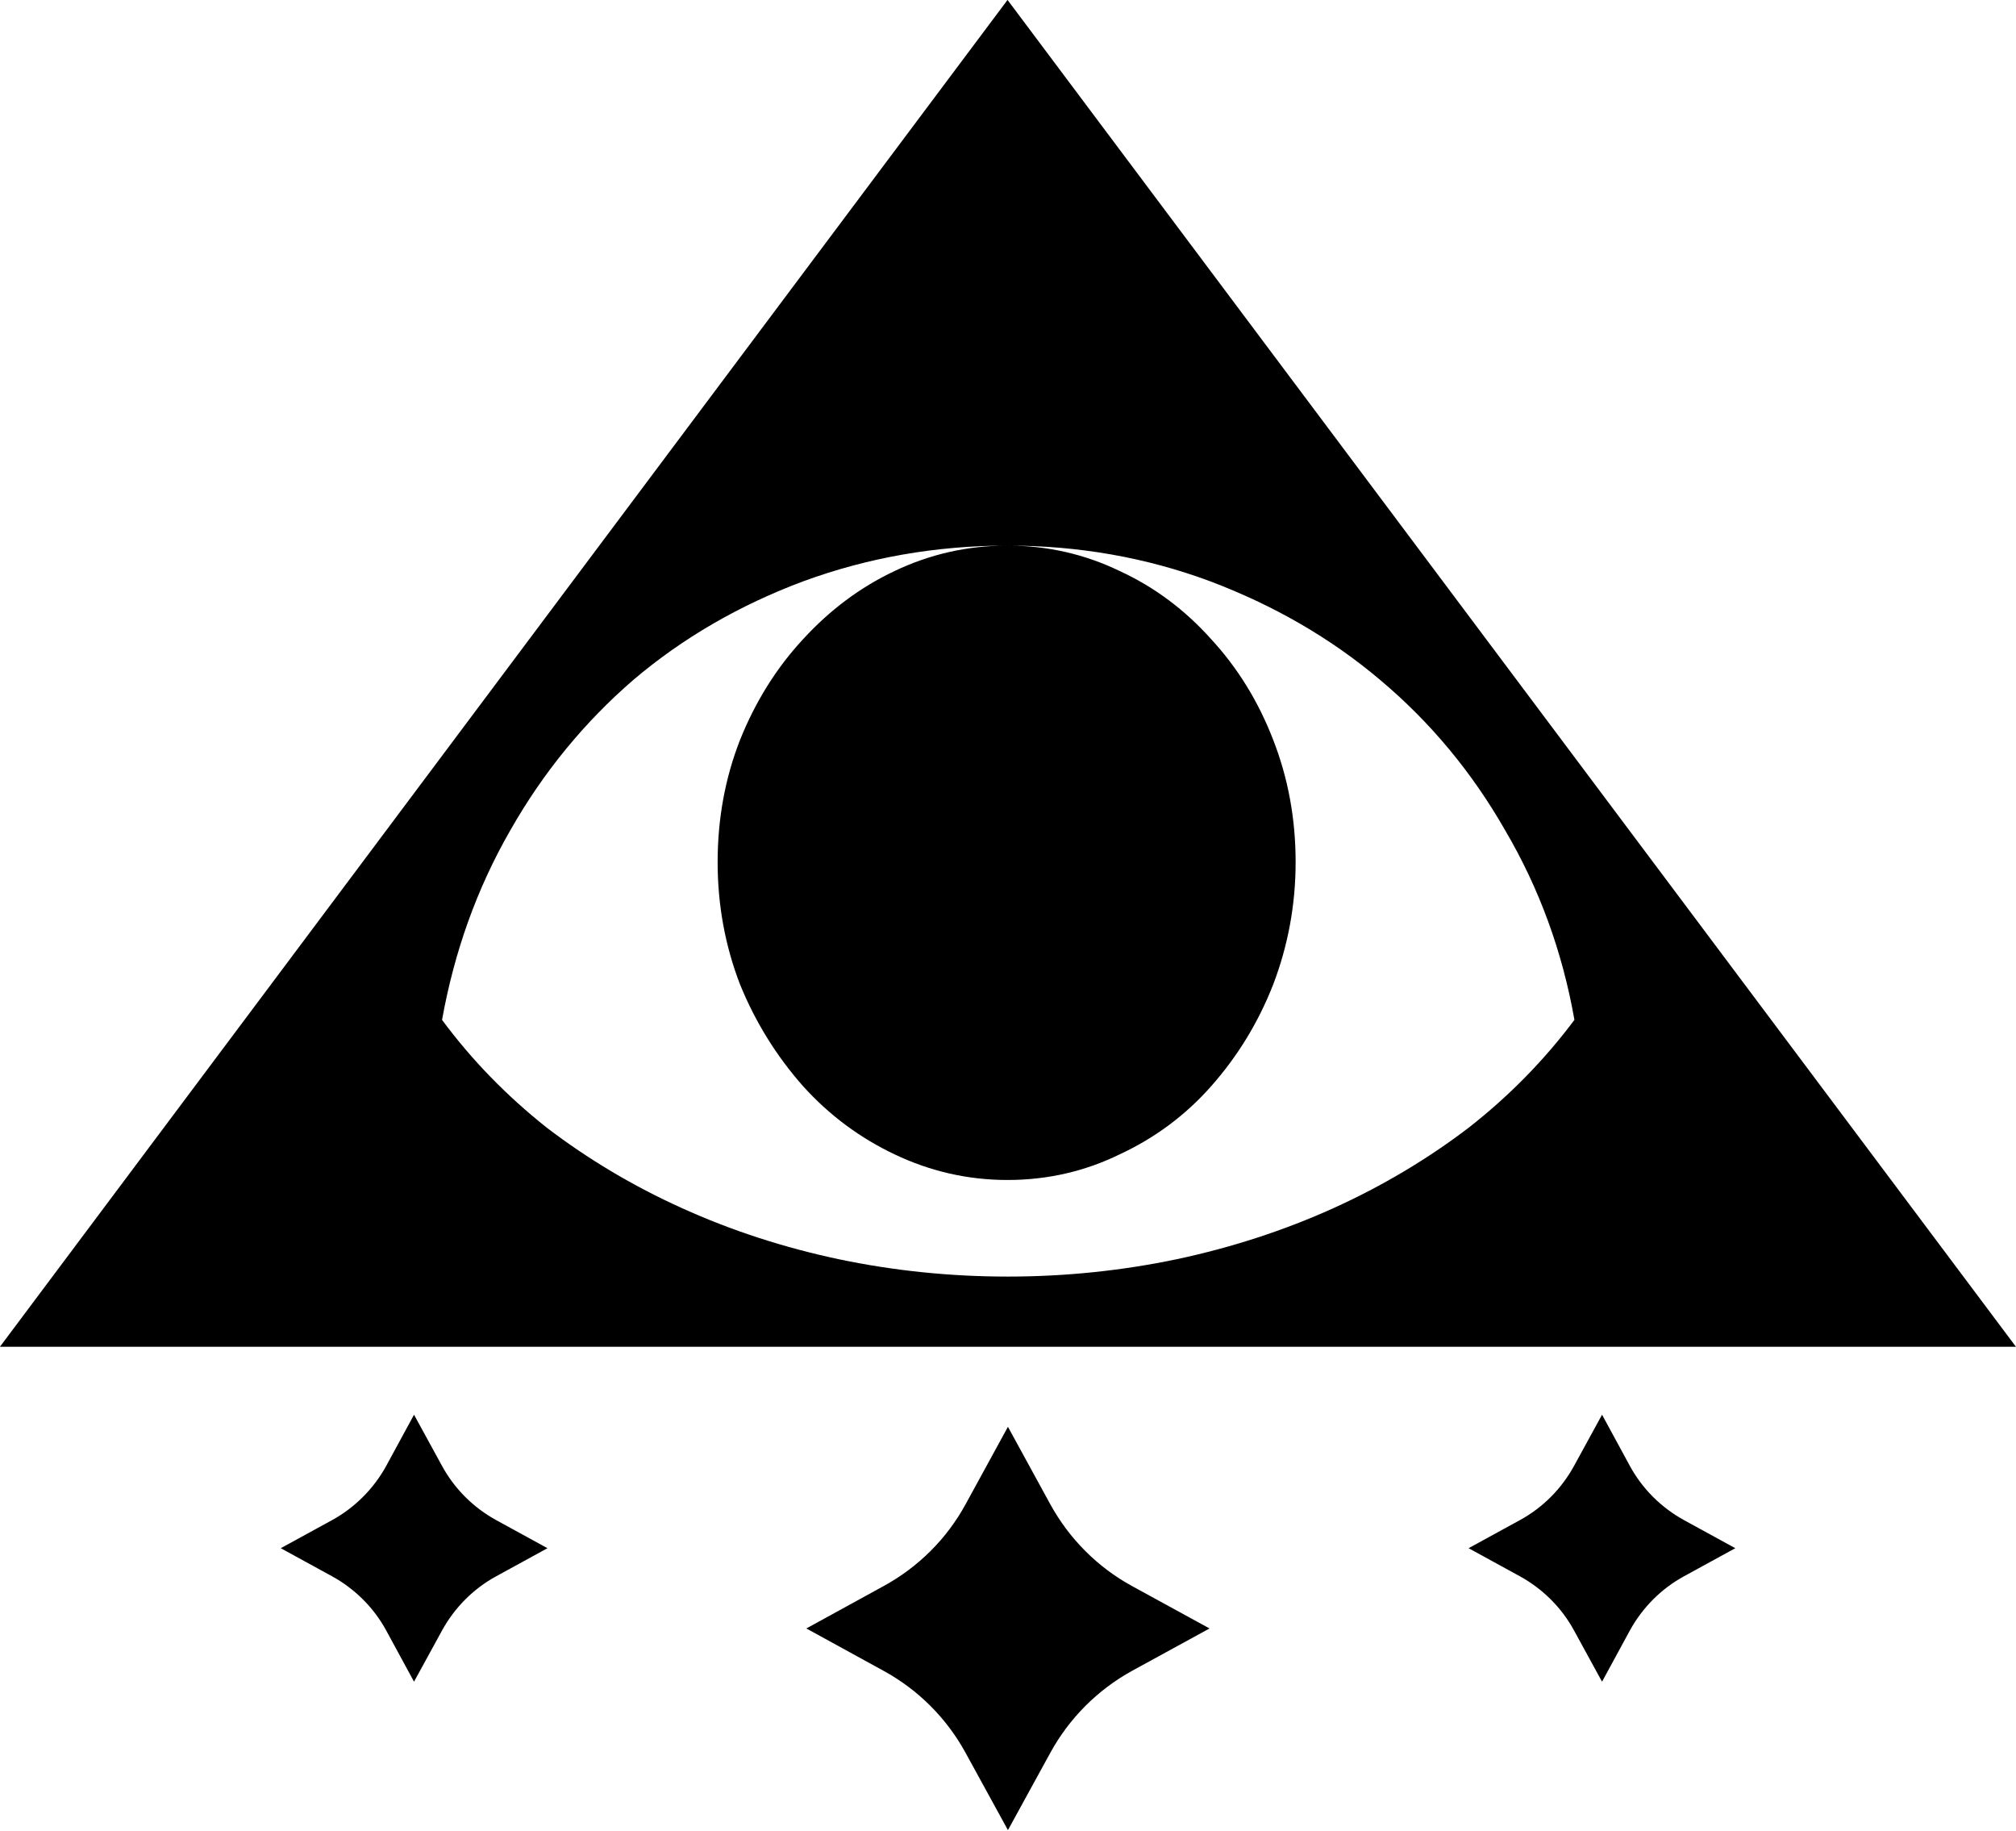
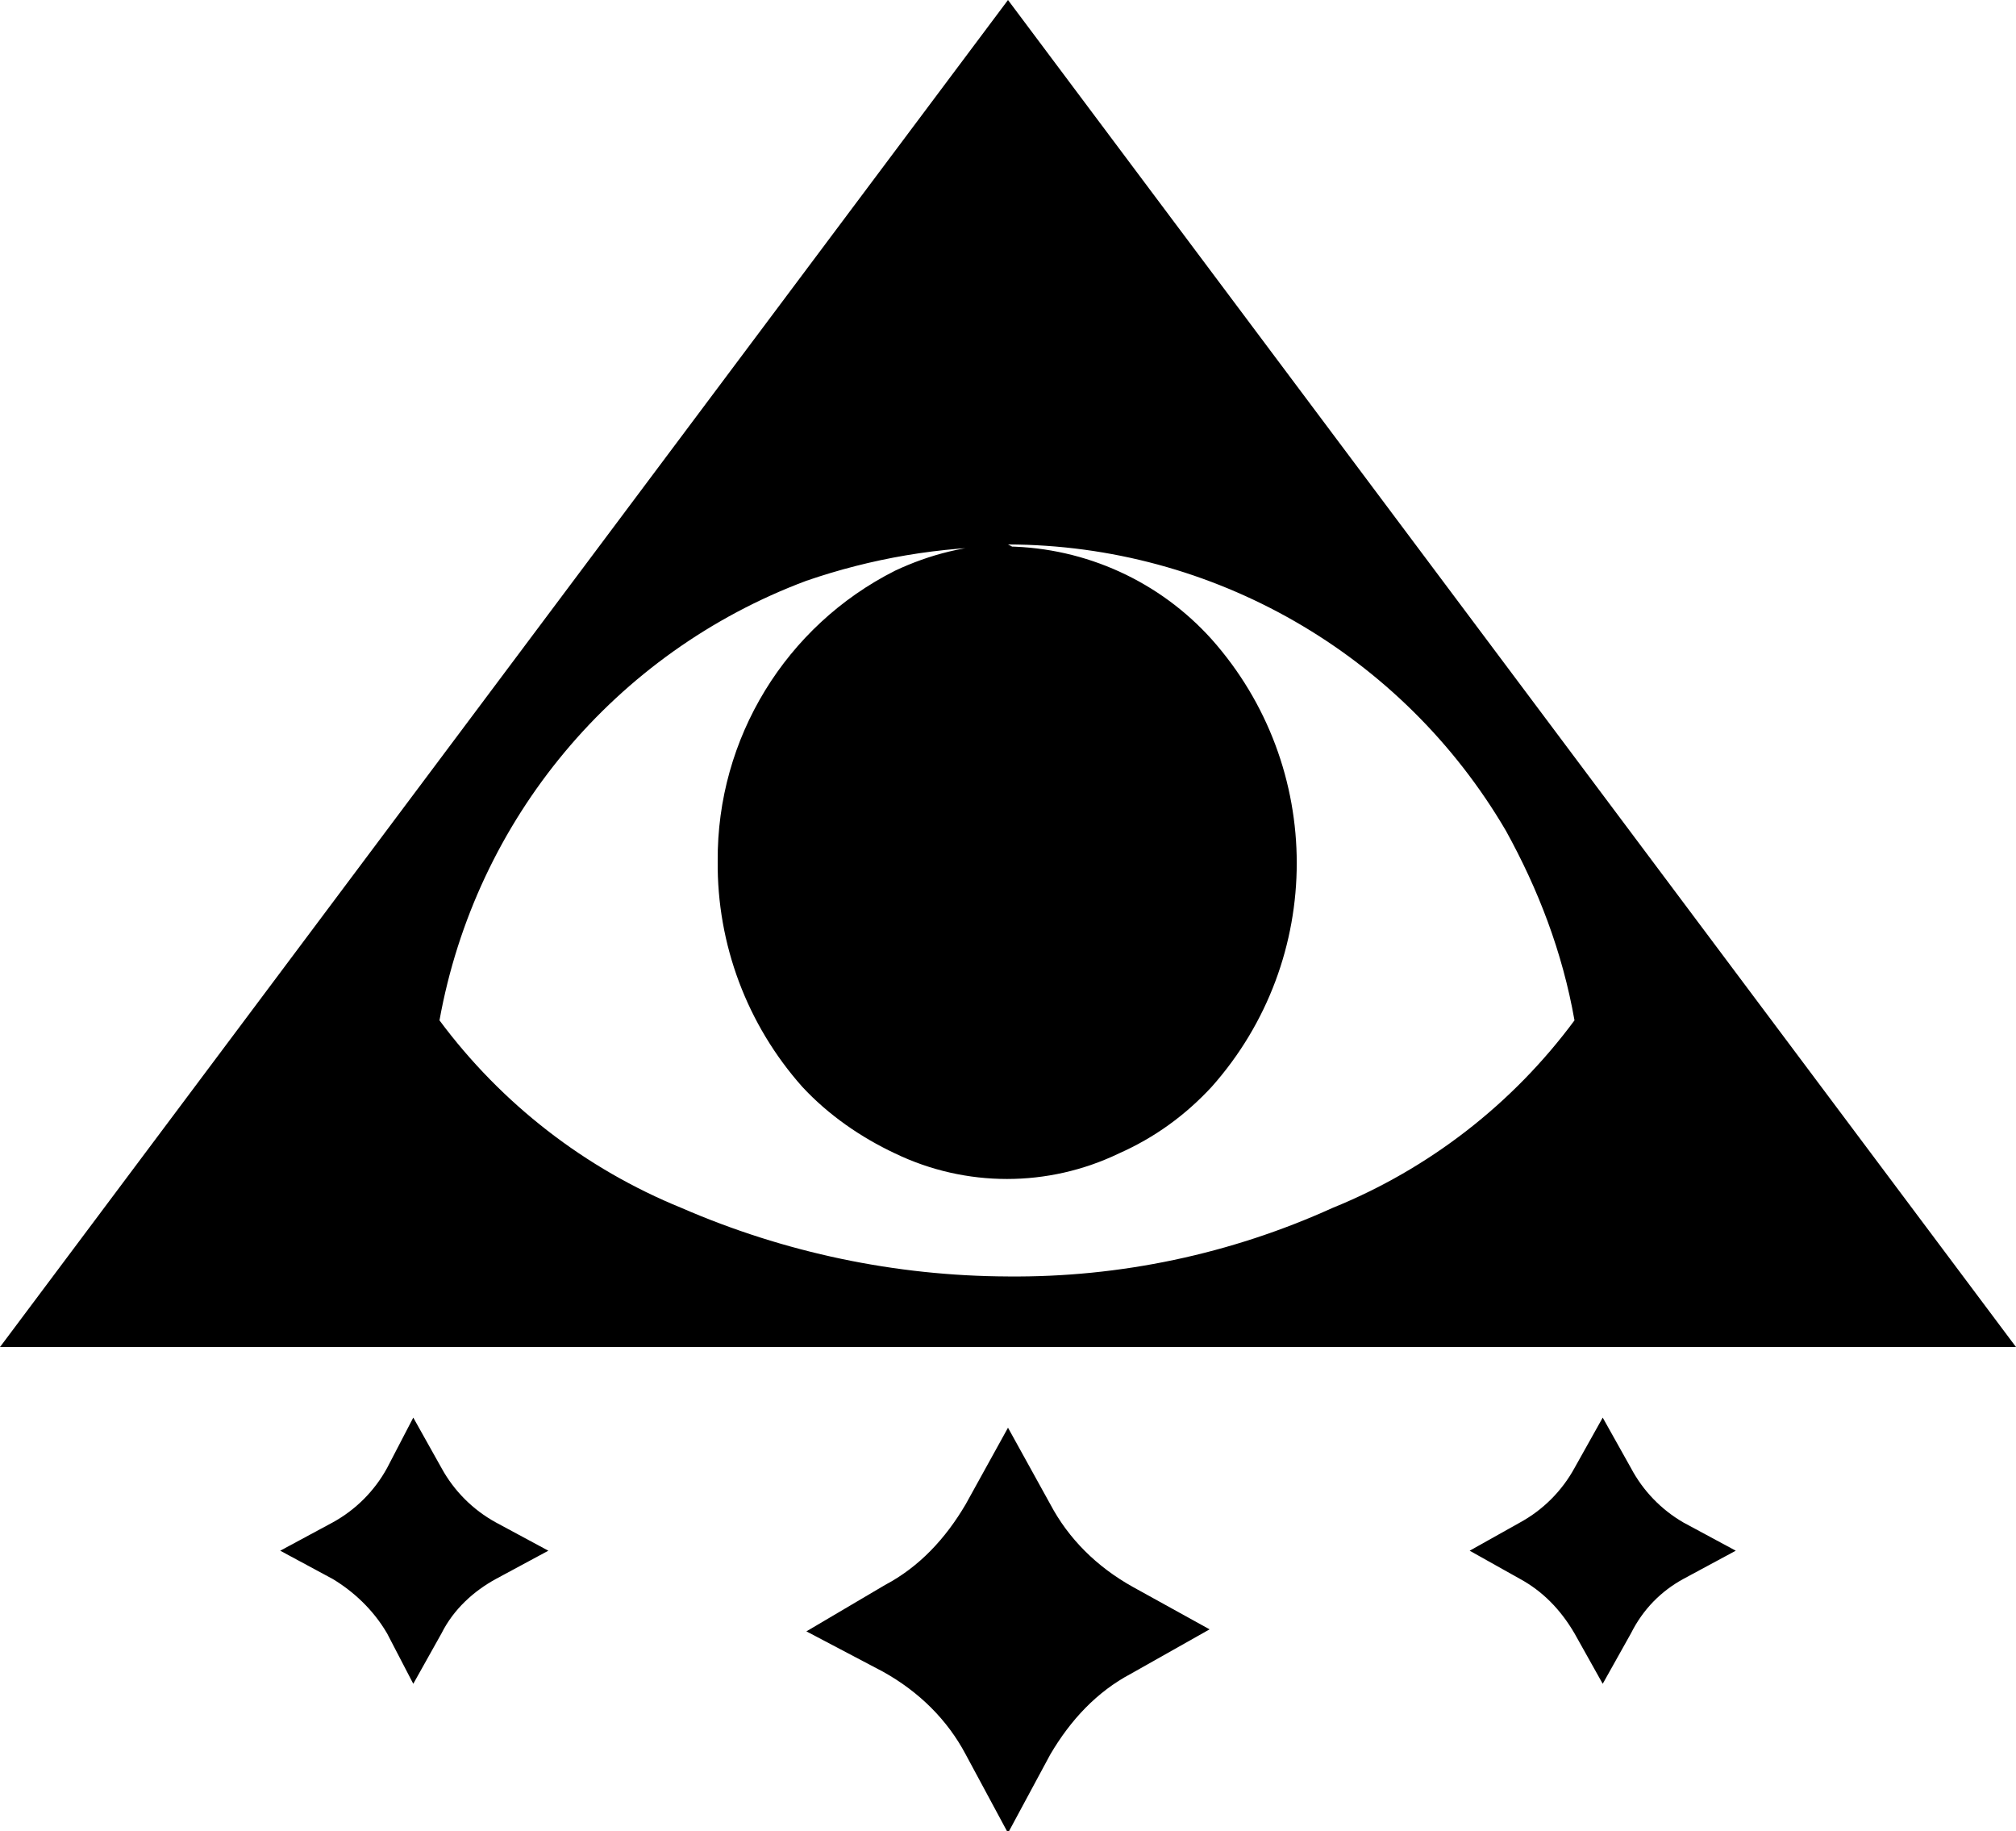
- <svg xmlns="http://www.w3.org/2000/svg" width="10mm" height="9.076mm" viewBox="0 0 10 9.076" version="1.1" id="svg374">
-   <defs id="defs371" />
-   <g id="layer1" transform="translate(59.31069,83.15559)">
-     <path id="path1-0" style="display:inline;stroke-width:0.265" d="m -54.313,-83.156 -4.998,6.679 h 10 z m 0,2.706 c 0.353,0 0.688,0.059 1.005,0.177 0.315,0.119 0.597,0.281 0.843,0.489 0.249,0.209 0.456,0.458 0.621,0.747 0.168,0.286 0.283,0.599 0.343,0.939 -0.149,0.199 -0.323,0.377 -0.525,0.535 -0.202,0.154 -0.426,0.288 -0.671,0.399 -0.246,0.111 -0.505,0.195 -0.777,0.253 -0.273,0.057 -0.553,0.086 -0.838,0.086 -0.286,0 -0.566,-0.029 -0.838,-0.086 -0.273,-0.058 -0.532,-0.142 -0.777,-0.253 -0.246,-0.111 -0.469,-0.245 -0.671,-0.399 -0.199,-0.158 -0.372,-0.335 -0.52,-0.535 0.061,-0.339 0.173,-0.652 0.338,-0.939 0.164,-0.289 0.369,-0.538 0.611,-0.747 0.245,-0.208 0.527,-0.371 0.843,-0.489 0.319,-0.117 0.657,-0.177 1.014,-0.177 z m 0,0 c -0.199,0 -0.386,0.043 -0.56,0.126 -0.172,0.081 -0.323,0.195 -0.454,0.338 -0.131,0.141 -0.236,0.308 -0.313,0.5 -0.074,0.189 -0.111,0.391 -0.111,0.606 0,0.212 0.037,0.414 0.111,0.606 0.077,0.189 0.182,0.357 0.313,0.505 0.131,0.145 0.283,0.257 0.454,0.338 0.174,0.083 0.361,0.127 0.56,0.127 0.198,0 0.384,-0.043 0.556,-0.127 0.174,-0.081 0.326,-0.193 0.454,-0.338 0.131,-0.148 0.234,-0.316 0.308,-0.505 0.073,-0.192 0.111,-0.394 0.111,-0.606 0,-0.215 -0.037,-0.416 -0.111,-0.606 -0.074,-0.192 -0.177,-0.358 -0.308,-0.5 -0.129,-0.144 -0.28,-0.258 -0.454,-0.338 -0.172,-0.083 -0.357,-0.126 -0.556,-0.126 z m -2.944,4.31 -0.138,0.254 c -0.062,0.113 -0.156,0.207 -0.269,0.269 l -0.254,0.139 0.254,0.139 c 0.113,0.062 0.207,0.155 0.269,0.269 l 0.138,0.254 0.139,-0.254 c 0.062,-0.113 0.155,-0.207 0.269,-0.269 l 0.254,-0.139 -0.254,-0.139 c -0.113,-0.062 -0.207,-0.155 -0.269,-0.269 z m 5.893,0 -0.139,0.254 c -0.062,0.113 -0.155,0.207 -0.269,0.269 l -0.254,0.139 0.254,0.139 c 0.113,0.062 0.207,0.155 0.269,0.269 l 0.139,0.254 0.138,-0.254 c 0.062,-0.113 0.155,-0.207 0.269,-0.269 l 0.254,-0.139 -0.254,-0.139 c -0.113,-0.062 -0.207,-0.155 -0.269,-0.269 z m -2.947,0.06 -0.21,0.384 c -0.094,0.172 -0.235,0.312 -0.407,0.406 l -0.383,0.21 0.383,0.21 c 0.172,0.094 0.313,0.235 0.407,0.407 l 0.21,0.383 0.21,-0.383 c 0.094,-0.172 0.235,-0.313 0.406,-0.407 l 0.384,-0.21 -0.384,-0.21 c -0.172,-0.094 -0.312,-0.235 -0.406,-0.406 z" />
-   </g>
+ <svg xmlns="http://www.w3.org/2000/svg" viewBox="0 0 10 9.08">
+   <path d="M5 0 0 6.68h10zm0 2.7a2.87 2.87 0 0 1 2.47 1.42c.16.29.28.6.34.94a2.8 2.8 0 0 1-1.2.93A3.81 3.81 0 0 1 5 6.33a4.1 4.1 0 0 1-1.62-.34 2.82 2.82 0 0 1-1.2-.93A2.87 2.87 0 0 1 4 2.88c.32-.11.66-.17 1.02-.17zm0 0c-.2 0-.39.05-.56.13a1.6 1.6 0 0 0-.88 1.44 1.66 1.66 0 0 0 .42 1.12c.13.14.29.25.46.33a1.28 1.28 0 0 0 1.11 0c.18-.08.33-.19.46-.33a1.67 1.67 0 0 0 0-2.22A1.39 1.39 0 0 0 5 2.71zM2.05 7.03l-.13.25a.68.68 0 0 1-.27.27l-.26.14.26.14c.1.06.2.15.27.27l.13.25.14-.25c.06-.12.16-.21.27-.27l.26-.14-.26-.14a.68.68 0 0 1-.27-.27zm5.9 0-.14.25a.68.68 0 0 1-.27.27l-.25.14.25.14c.11.06.2.15.27.27l.14.25.14-.25c.06-.12.15-.21.26-.27l.26-.14-.26-.14a.68.68 0 0 1-.26-.27zM5 7.08l-.21.38c-.1.17-.23.31-.4.4L4 8.09l.38.2c.18.1.32.24.41.41l.21.39.21-.39c.1-.17.23-.31.4-.4L6 8.08l-.38-.21c-.18-.1-.32-.24-.41-.41z" />
</svg>
